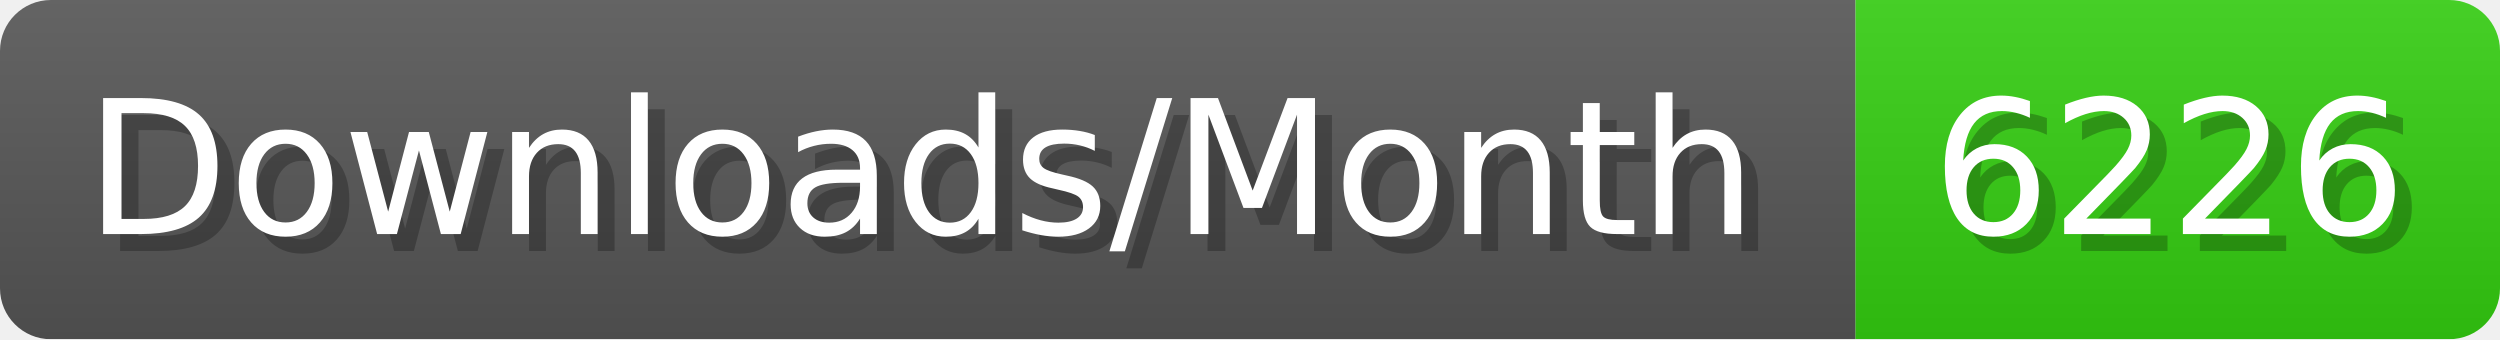
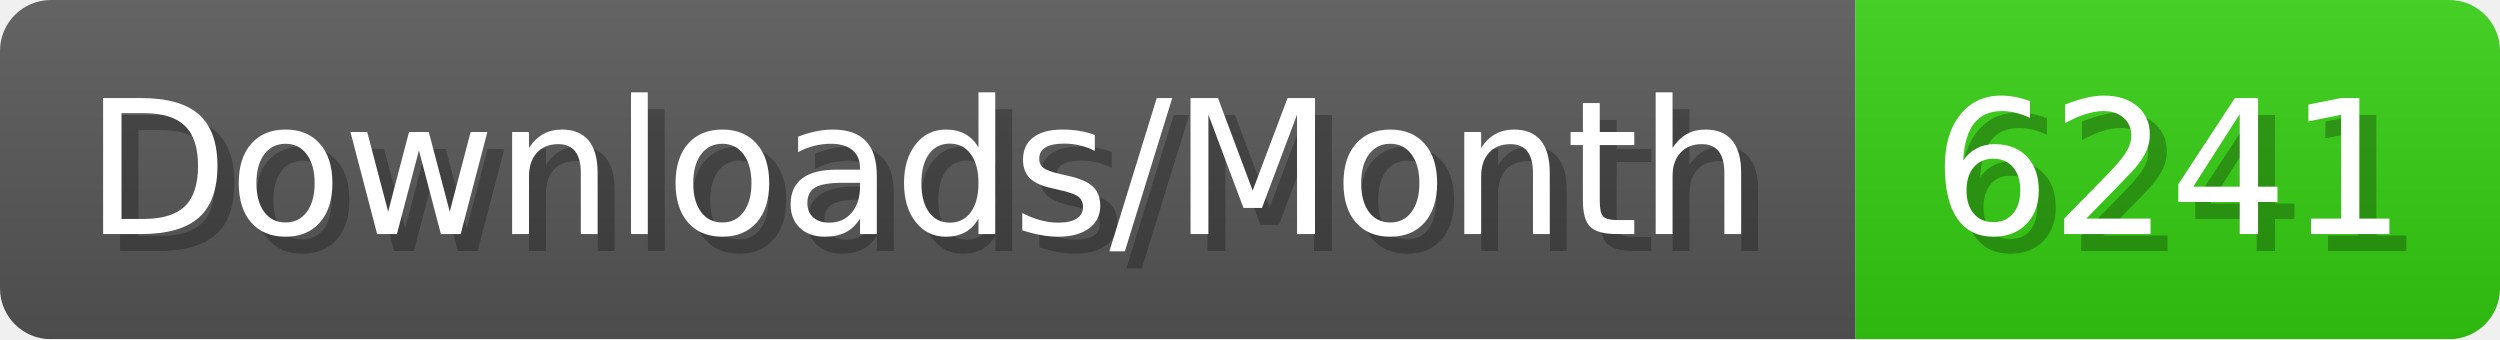
- <svg xmlns="http://www.w3.org/2000/svg" width="147.4" height="20" viewBox="0 0 1474 200" role="img" aria-label="Downloads/Month: 6226">
+ <svg xmlns="http://www.w3.org/2000/svg" width="147.4" height="20" viewBox="0 0 1474 200" role="img" aria-label="Downloads/Month: 6241">
  <linearGradient id="YlXUI" x2="0" y2="100%">
    <stop offset="0" stop-opacity=".1" stop-color="#EEE" />
    <stop offset="1" stop-opacity=".1" />
  </linearGradient>
  <mask id="JHhop">
    <rect width="1474" height="200" rx="30" fill="#FFF" />
  </mask>
  <g mask="url(#JHhop)">
    <rect width="1094" height="200" fill="#555" />
    <rect width="380" height="200" fill="#3C1" x="1094" />
    <rect width="1474" height="200" fill="url(#YlXUI)" />
  </g>
  <g aria-hidden="true" fill="#fff" text-anchor="start" font-family="Verdana,DejaVu Sans,sans-serif" font-size="110">
    <text x="60" y="148" textLength="994" fill="#000" opacity="0.25">Downloads/Month</text>
    <text x="50" y="138" textLength="994">Downloads/Month</text>
-     <text x="1149" y="148" textLength="280" fill="#000" opacity="0.25">6226</text>
-     <text x="1139" y="138" textLength="280">6226</text>
+     <text x="1149" y="148" textLength="280" fill="#000" opacity="0.25">6241</text>
+     <text x="1139" y="138" textLength="280">6241</text>
  </g>
</svg>
